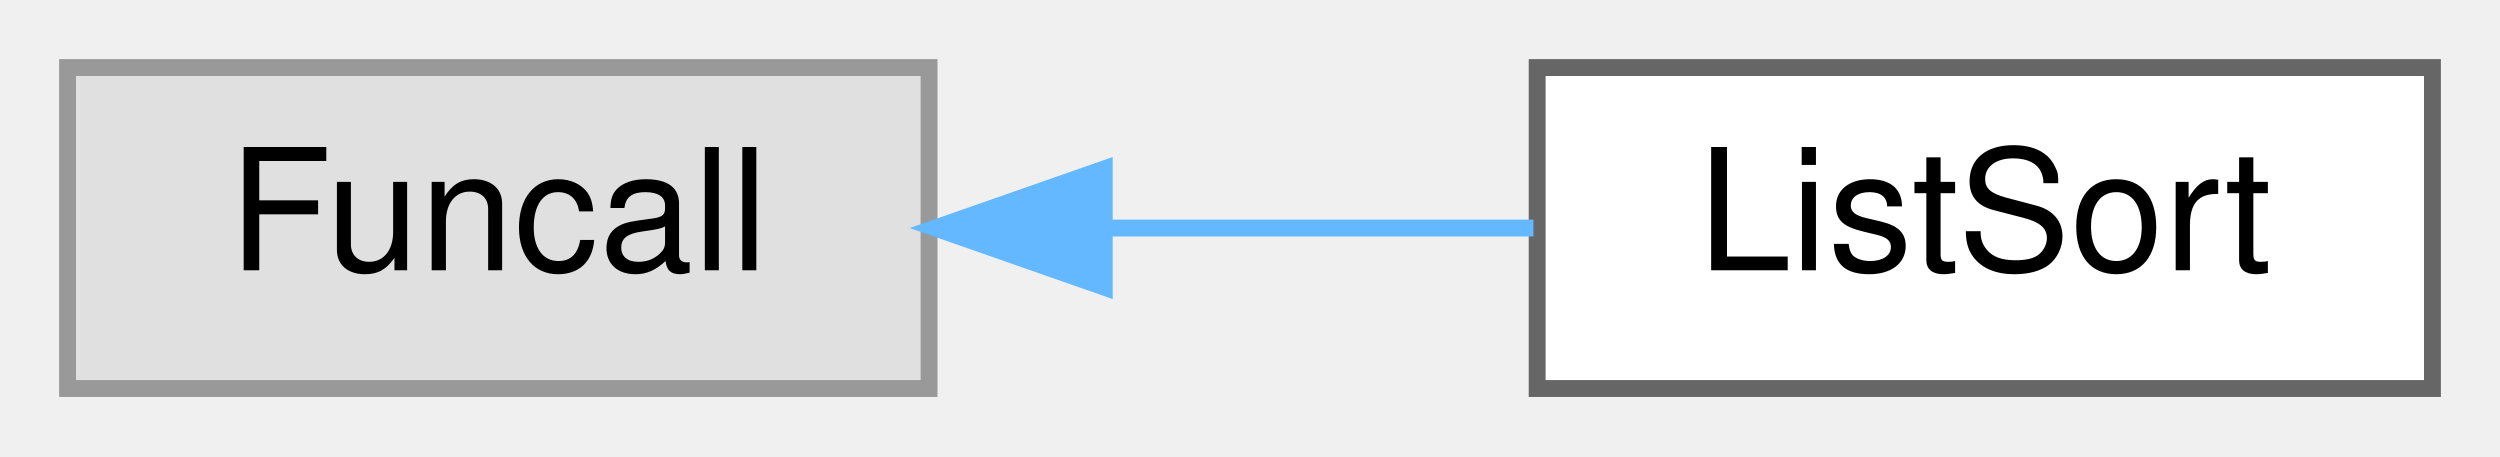
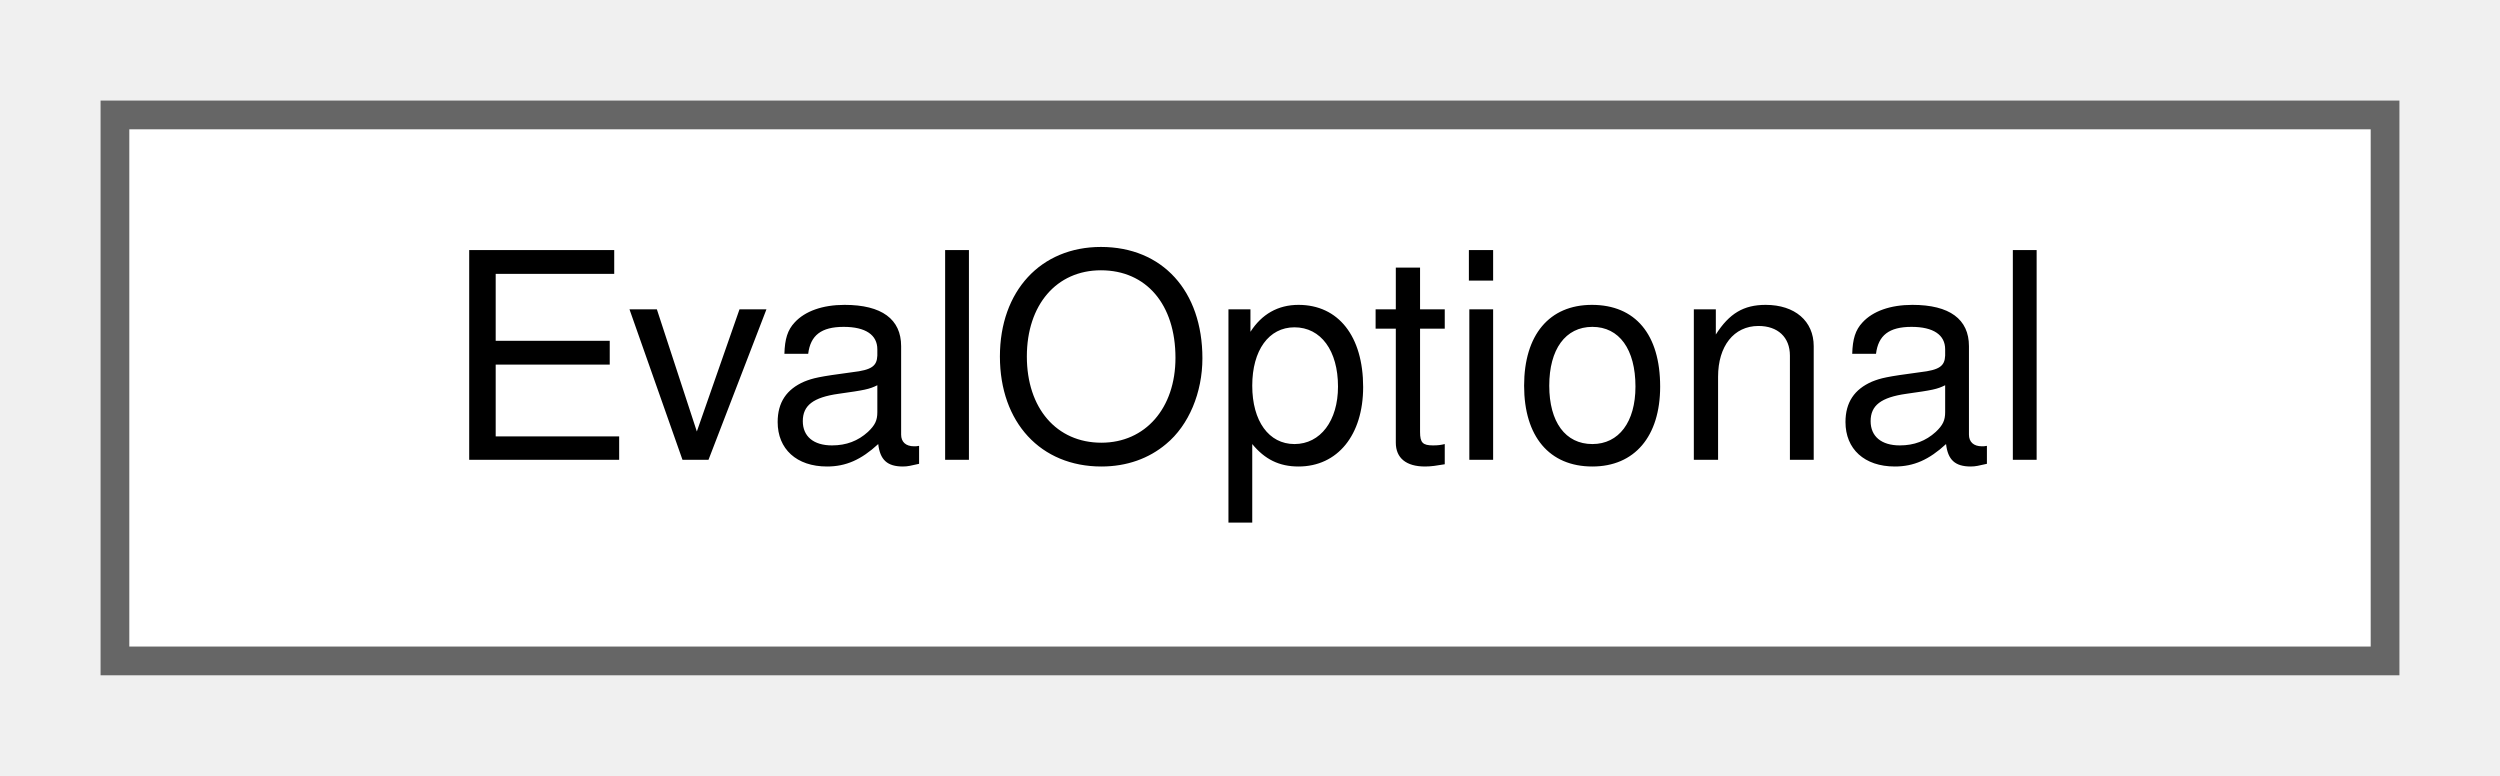
- <svg xmlns="http://www.w3.org/2000/svg" xmlns:xlink="http://www.w3.org/1999/xlink" width="148pt" height="27pt" viewBox="0.00 0.00 148.00 27.00">
+ <svg xmlns="http://www.w3.org/2000/svg" xmlns:xlink="http://www.w3.org/1999/xlink" width="87pt" height="27pt" viewBox="0.00 0.00 87.00 27.00">
  <g id="graph0" class="graph" transform="scale(1 1) rotate(0) translate(4 23)">
    <g id="Node000000" class="node">
      <g id="a_Node000000">
-         <a xlink:title=" ">
-           <polygon fill="#e0e0e0" stroke="#999999" points="51,-19 0,-19 0,0 51,0 51,-19" />
-           <text text-anchor="middle" x="25.5" y="-7" font-family="Helvetica,sans-Serif" font-size="10.00">Funcall</text>
-         </a>
-       </g>
-     </g>
-     <g id="Node000001" class="node">
-       <g id="a_Node000001">
-         <a xlink:href="classfr_1_1inria_1_1corese_1_1core_1_1sparql_1_1triple_1_1function_1_1extension_1_1ListSort.html" target="_top" xlink:title=" ">
-           <polygon fill="white" stroke="#666666" points="140,-19 87,-19 87,0 140,0 140,-19" />
-           <text text-anchor="middle" x="113.5" y="-7" font-family="Helvetica,sans-Serif" font-size="10.00">ListSort</text>
-         </a>
-       </g>
-     </g>
-     <g id="edge344_Node000000_Node000001" class="edge">
-       <g id="a_edge344_Node000000_Node000001">
-         <a xlink:title=" ">
-           <path fill="none" stroke="#63b8ff" d="M61.41,-9.5C69.9,-9.5 78.82,-9.5 86.78,-9.5" />
-           <polygon fill="#63b8ff" stroke="#63b8ff" points="61.37,-6 51.37,-9.5 61.37,-13 61.37,-6" />
+         <a xlink:href="classfr_1_1inria_1_1corese_1_1core_1_1kgram_1_1core_1_1EvalOptional.html" target="_top" xlink:title=" ">
+           <polygon fill="white" stroke="#666666" points="79,-19 0,-19 0,0 79,0 79,-19" />
+           <text text-anchor="middle" x="39.5" y="-7" font-family="Helvetica,sans-Serif" font-size="10.00">EvalOptional</text>
        </a>
      </g>
    </g>
  </g>
</svg>
